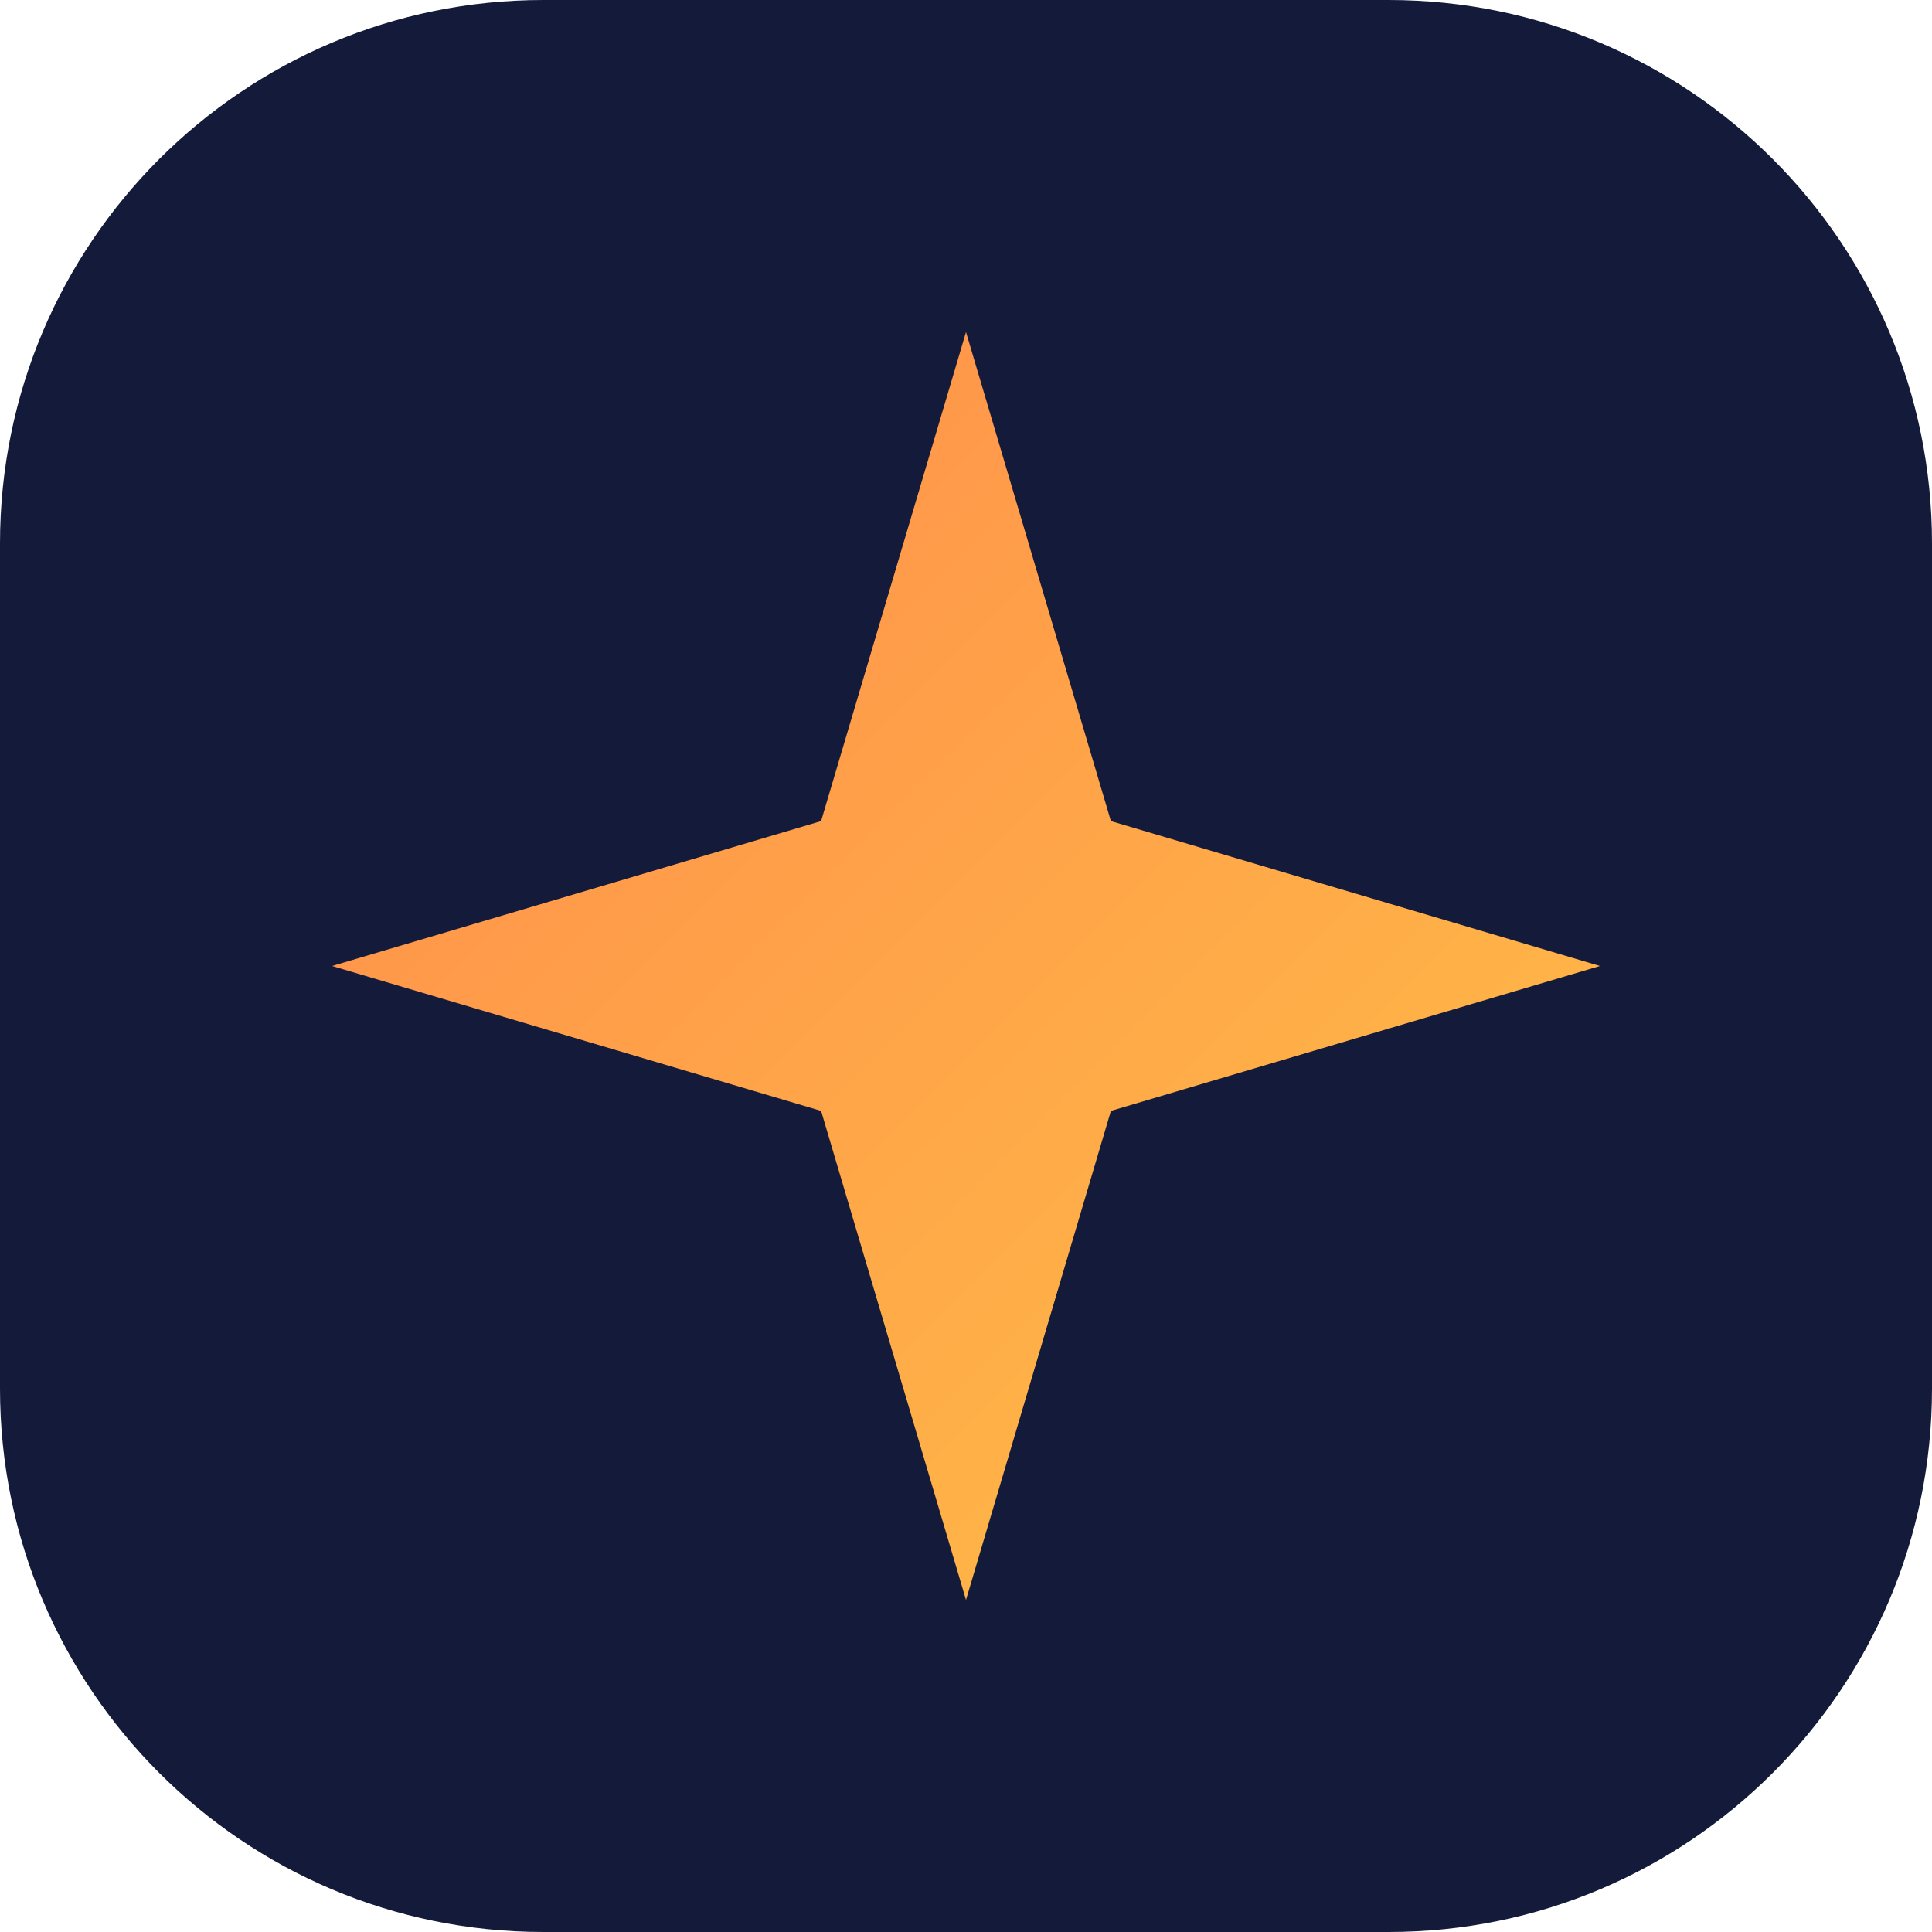
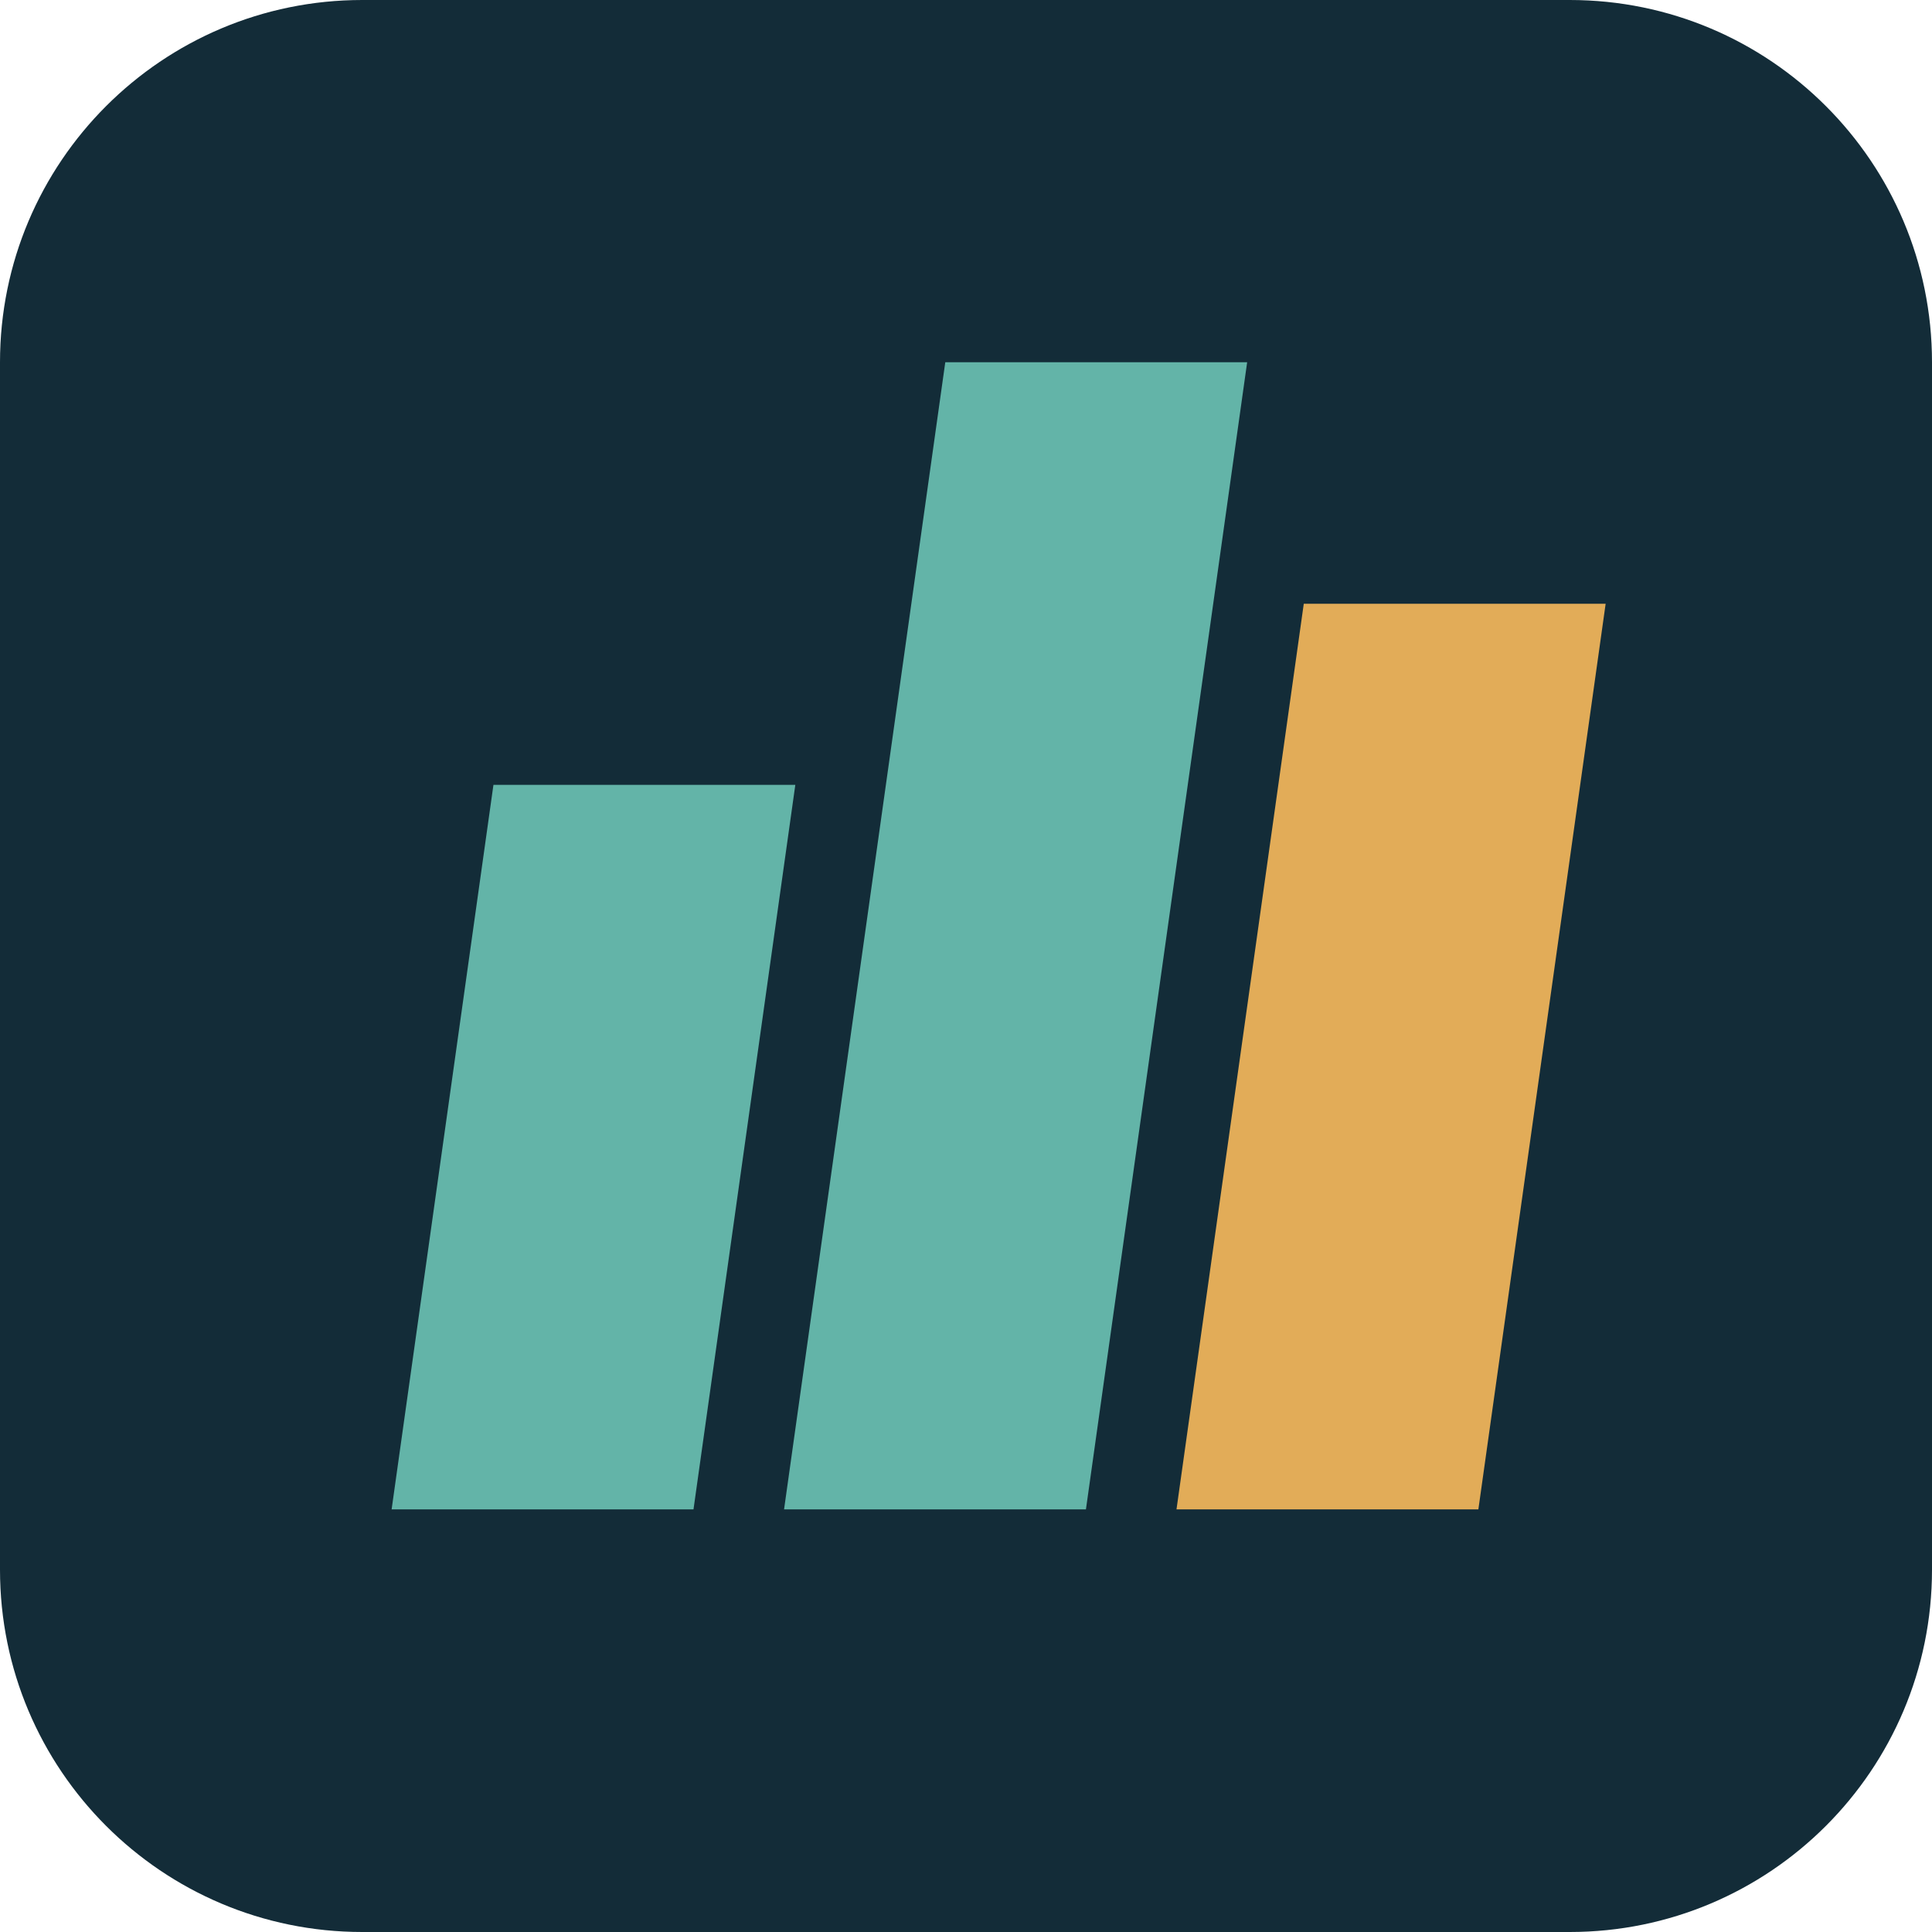
<svg xmlns="http://www.w3.org/2000/svg" viewBox="0 0 32 32">
-   <defs>
-     <linearGradient id="g" x1="0" y1="0" x2="1" y2="1">
-       <stop offset="0" stop-color="#ff8a4c" />
-       <stop offset="1" stop-color="#ffc145" />
-     </linearGradient>
-   </defs>
-   <rect width="32" height="32" rx="9" fill="#141a3a" />
-   <path d="M16 5.5 18.4 13.6 26.5 16 18.4 18.4 16 26.5 13.6 18.4 5.5 16 13.6 13.6Z" fill="url(#g)" />
+   <rect width="32" height="32" rx="6" fill="#132c38" />
+   <g transform="skewX(-8) translate(3 0)">
+     <rect x="7" y="13" width="5" height="12" fill="#63b4a8" />
+     <rect x="13.5" y="6" width="5" height="19" fill="#63b4a8" />
+     <rect x="20" y="10" width="5" height="15" fill="#e2ac58" />
+   </g>
</svg>
